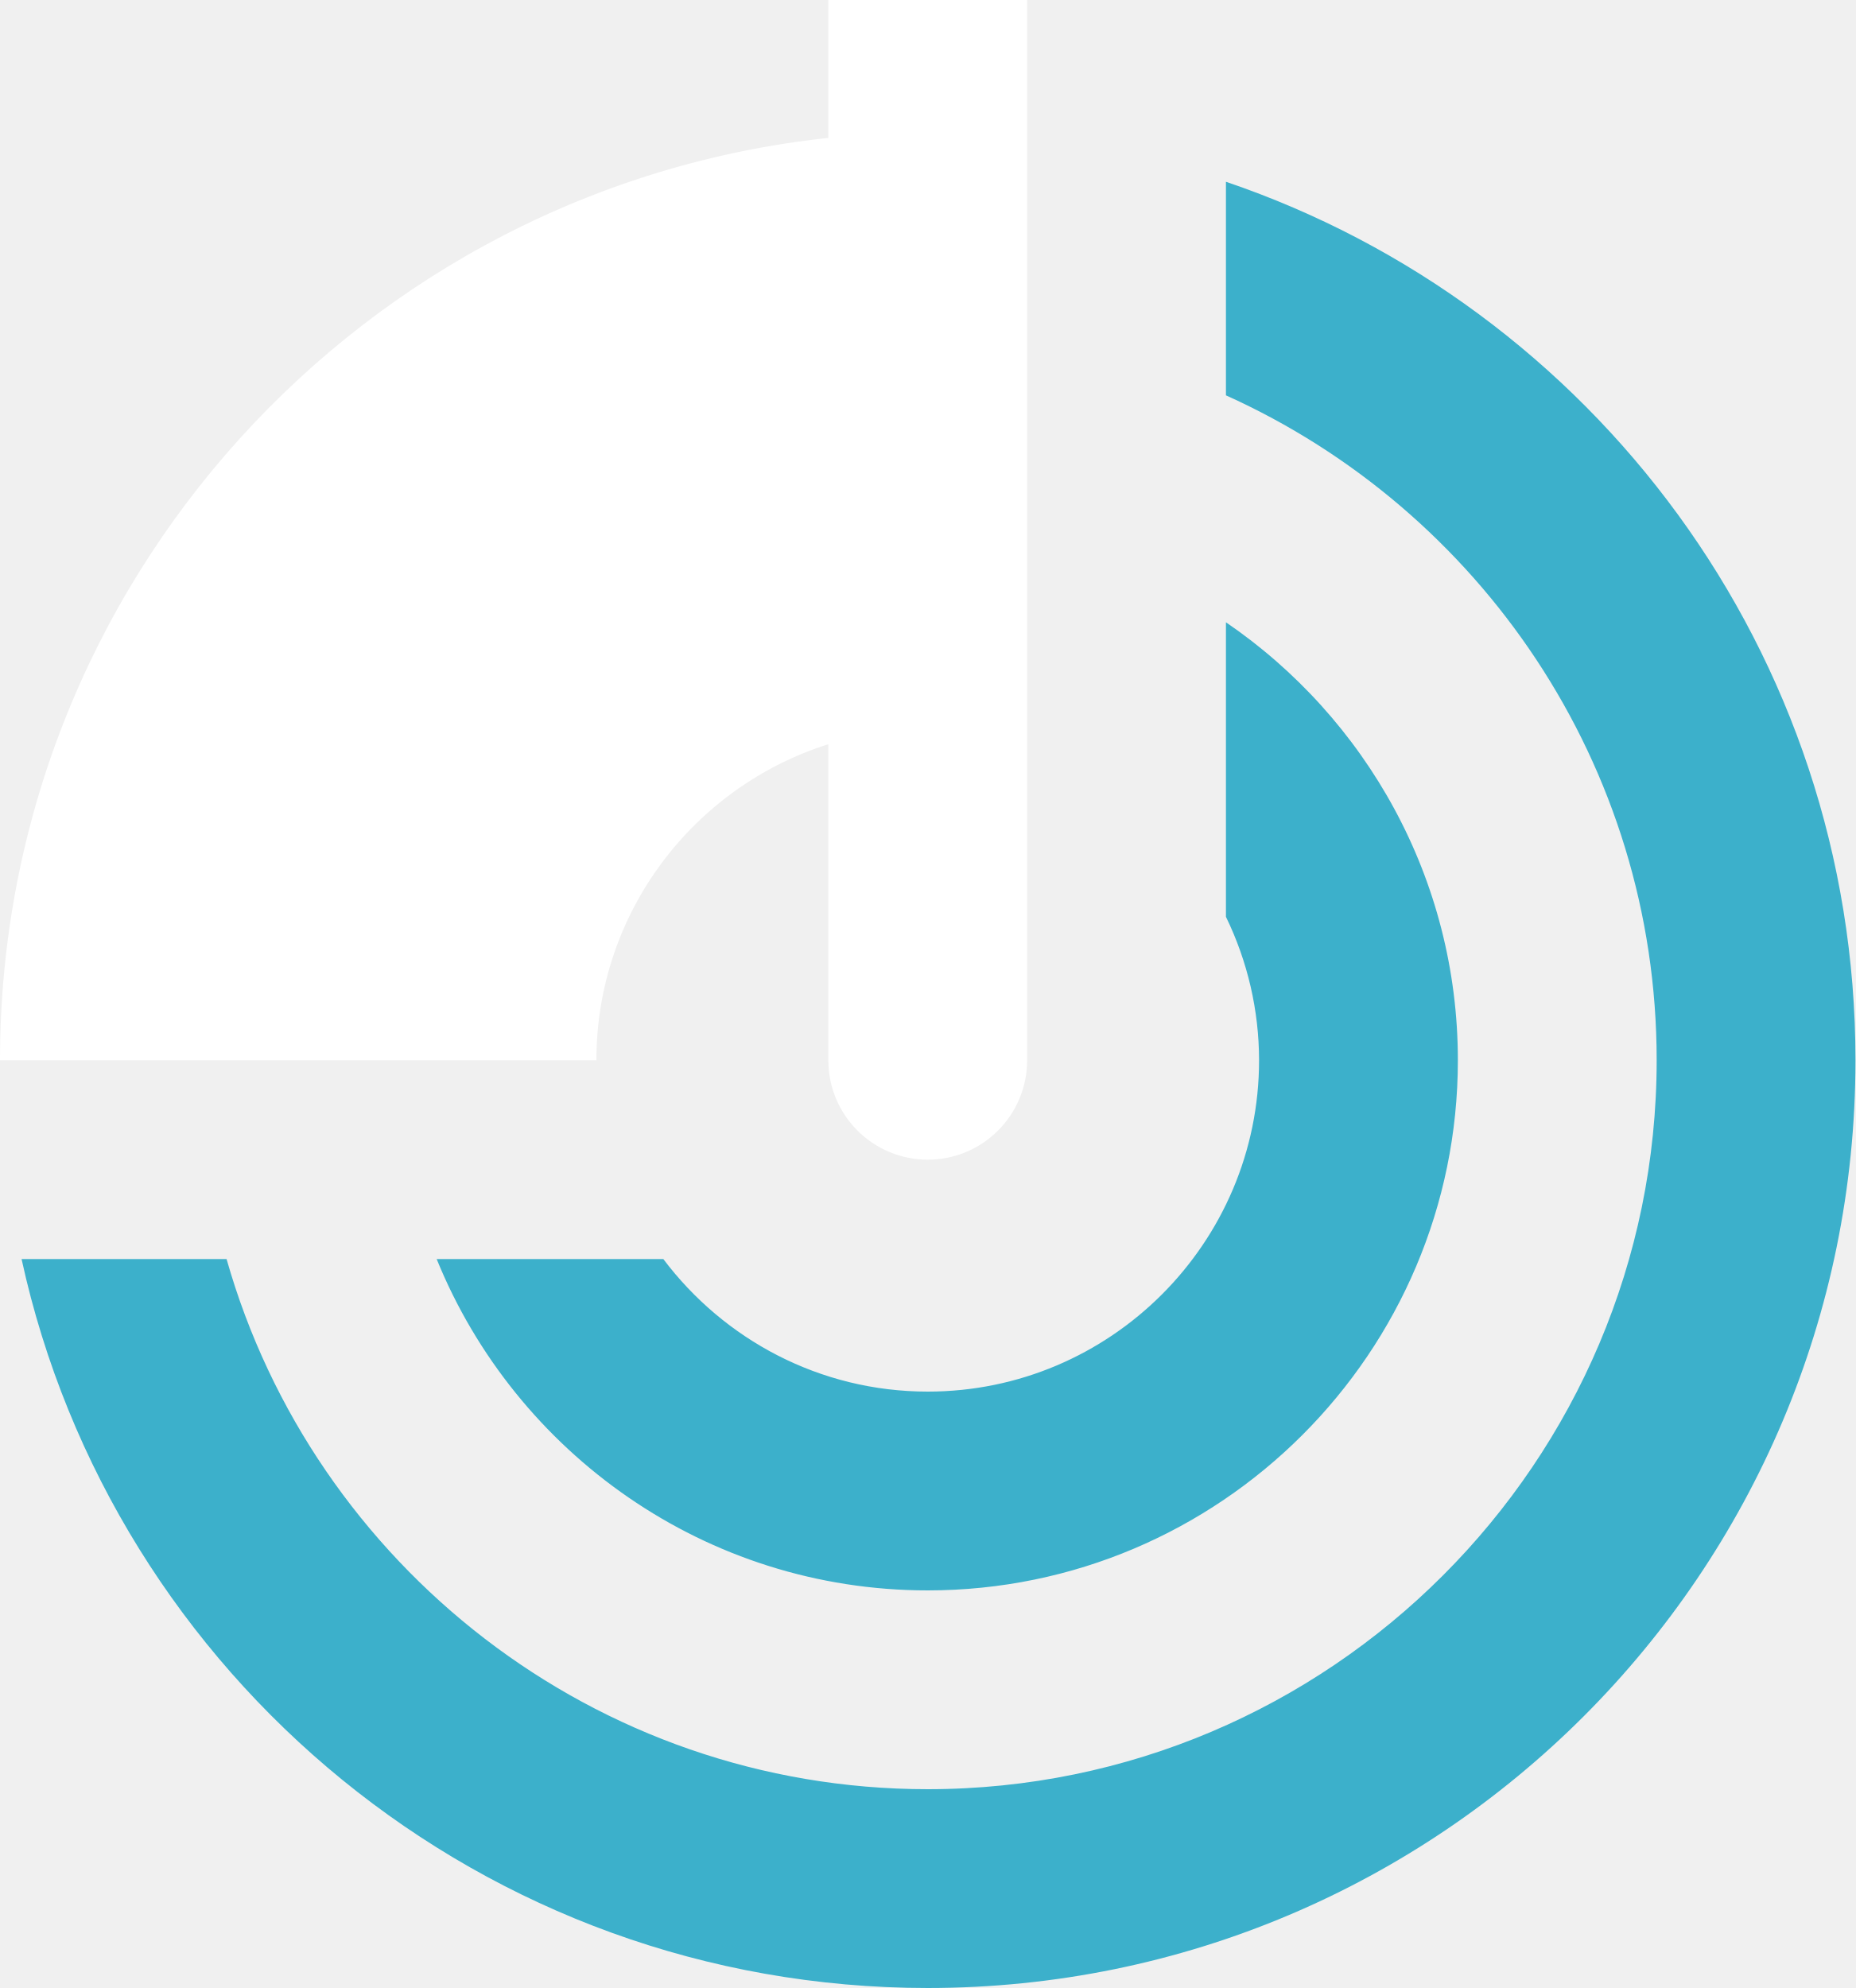
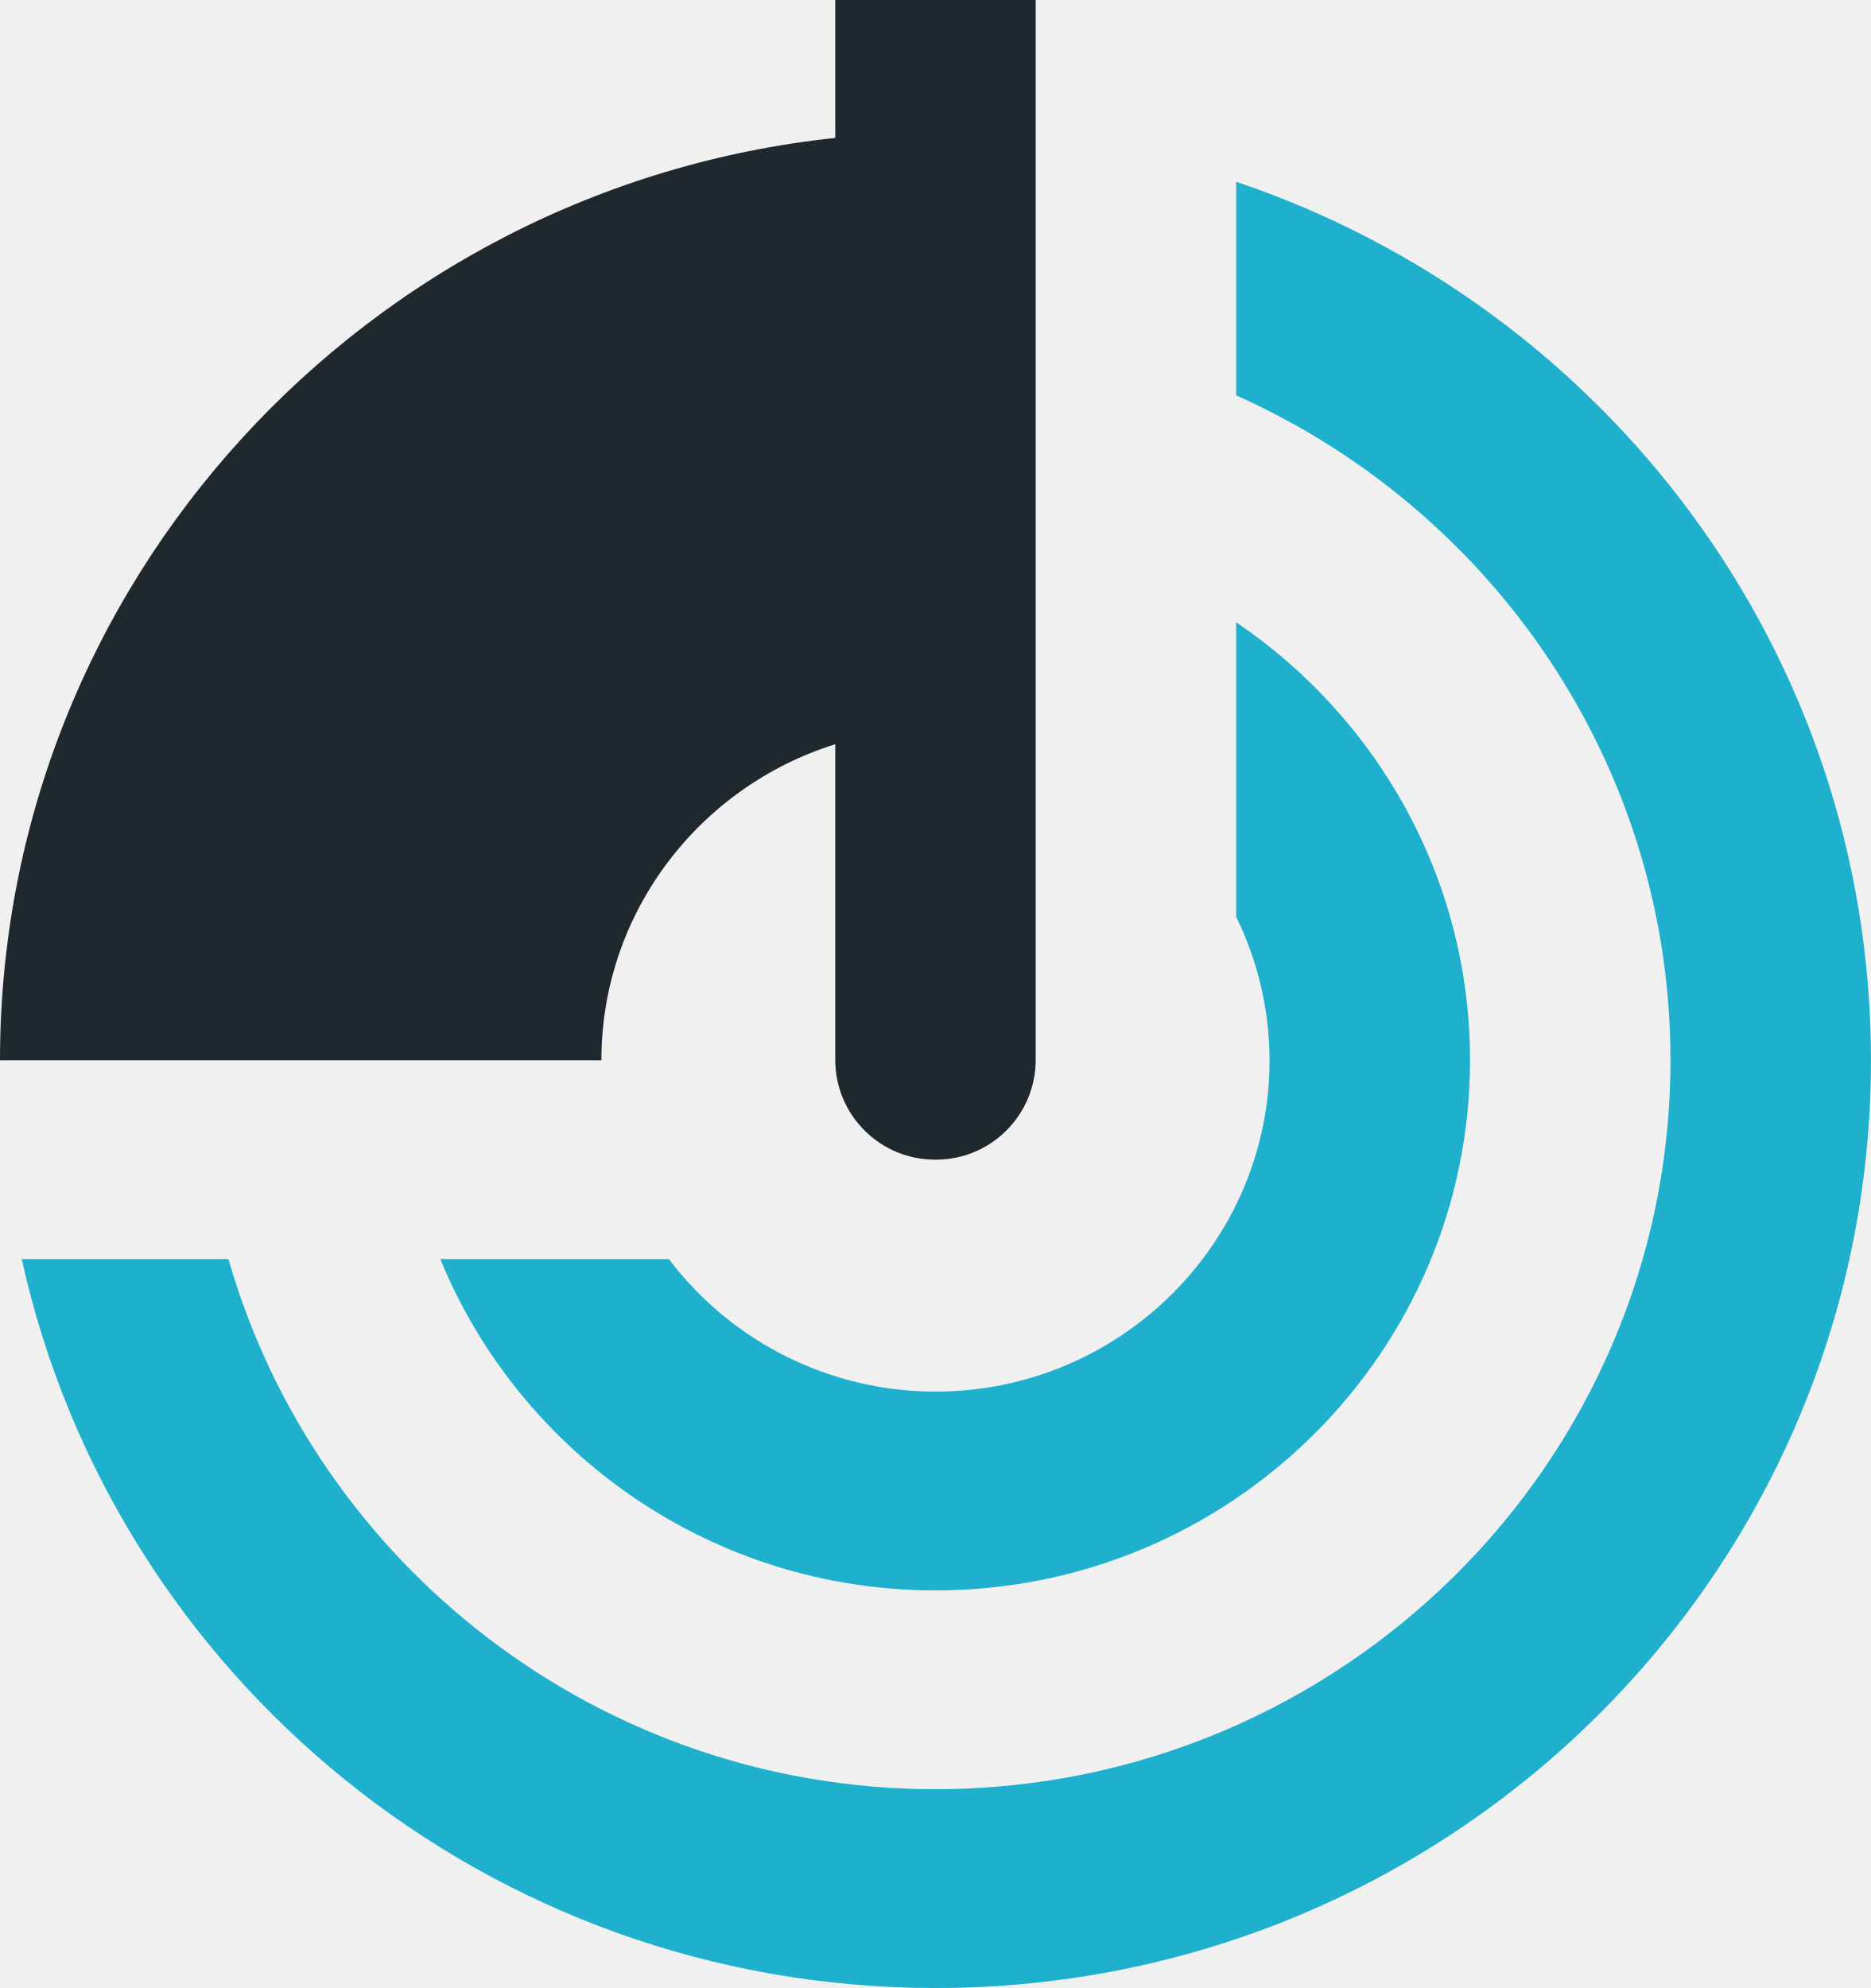
- <svg xmlns="http://www.w3.org/2000/svg" width="56" height="60" viewBox="0 0 56 60">
+ <svg xmlns="http://www.w3.org/2000/svg" width="48" height="51" viewBox="0 0 48 51">
  <g fill="none" fill-rule="nonzero">
-     <path fill="#3CB0CB" d="M37 5.486v6.446C44.655 15.38 50 23.075 50 32c0 12.131-9.869 22-22 22-10.051 0-18.542-6.777-21.162-16H.651C3.399 50.579 14.597 60 28 60c15.464 0 28-12.536 28-28 0-12.314-7.953-22.764-19-26.514zM28 42c-3.261 0-6.154-1.576-7.98-4h-6.841C15.558 43.855 21.3 48 28 48c8.822 0 16-7.178 16-16 0-5.486-2.778-10.335-7-13.219v8.889A9.92 9.92 0 0 1 38 32c0 5.514-4.486 10-10 10z" />
-     <path fill="#FFF" d="M25 0v4.162C10.968 5.665.001 17.572 0 32h18c0-4.469 2.948-8.262 7-9.539V32a3 3 0 1 0 6 0V0h-6z" />
+     <path fill="#1EB0CD" d="M31.714 4.663v5.48c6.562 2.93 11.143 9.47 11.143 17.057 0 10.311-8.459 18.7-18.857 18.7-8.615 0-15.893-5.76-18.139-13.6H.558C2.913 42.992 12.512 51 24 51c13.255 0 24-10.656 24-23.8 0-10.467-6.817-19.35-16.286-22.537zM24 35.7a8.575 8.575 0 0 1-6.84-3.4h-5.864c2.04 4.977 6.961 8.5 12.704 8.5 7.562 0 13.714-6.101 13.714-13.6 0-4.663-2.38-8.785-6-11.236v7.556a8.374 8.374 0 0 1 .857 3.68c0 4.687-3.845 8.5-8.571 8.5z" />
+     <path fill="#1F282C" d="M21.429 0v3.538C9.4 4.815 0 14.936 0 27.2h15.429c0-3.799 2.526-7.023 6-8.108V27.2A2.56 2.56 0 0 0 24 29.75a2.56 2.56 0 0 0 2.571-2.55V0H21.43z" />
  </g>
</svg>
